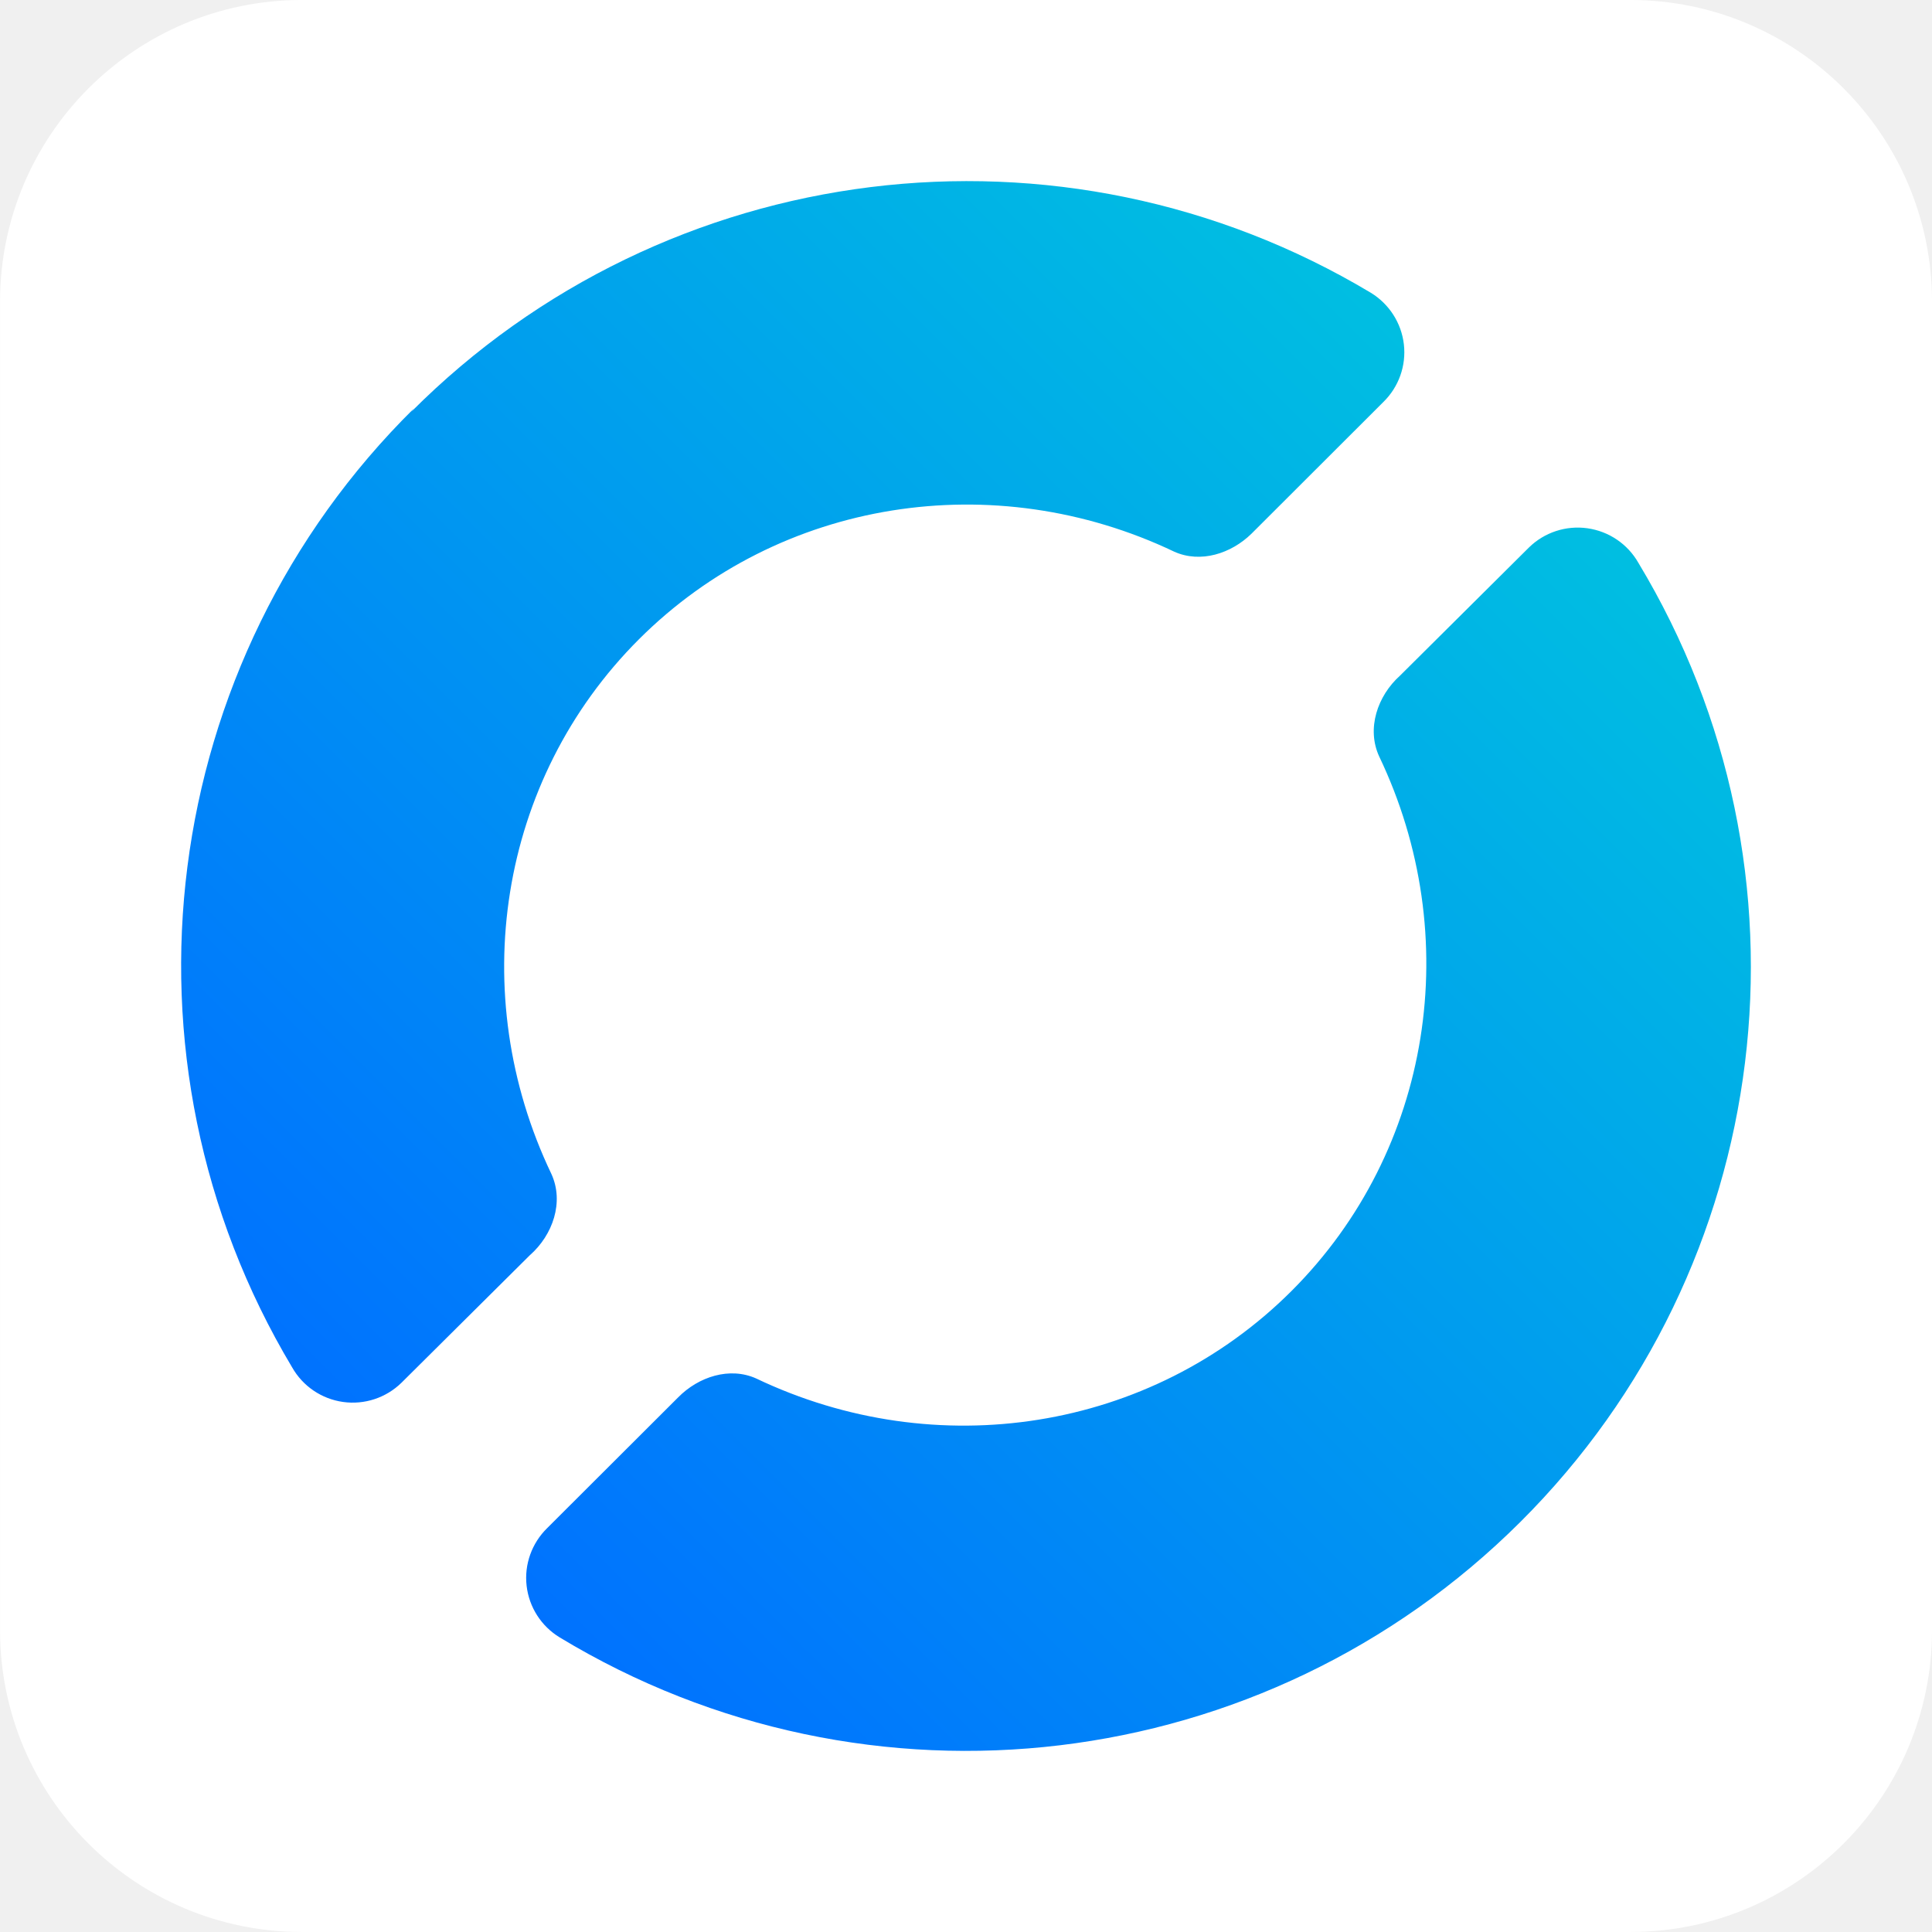
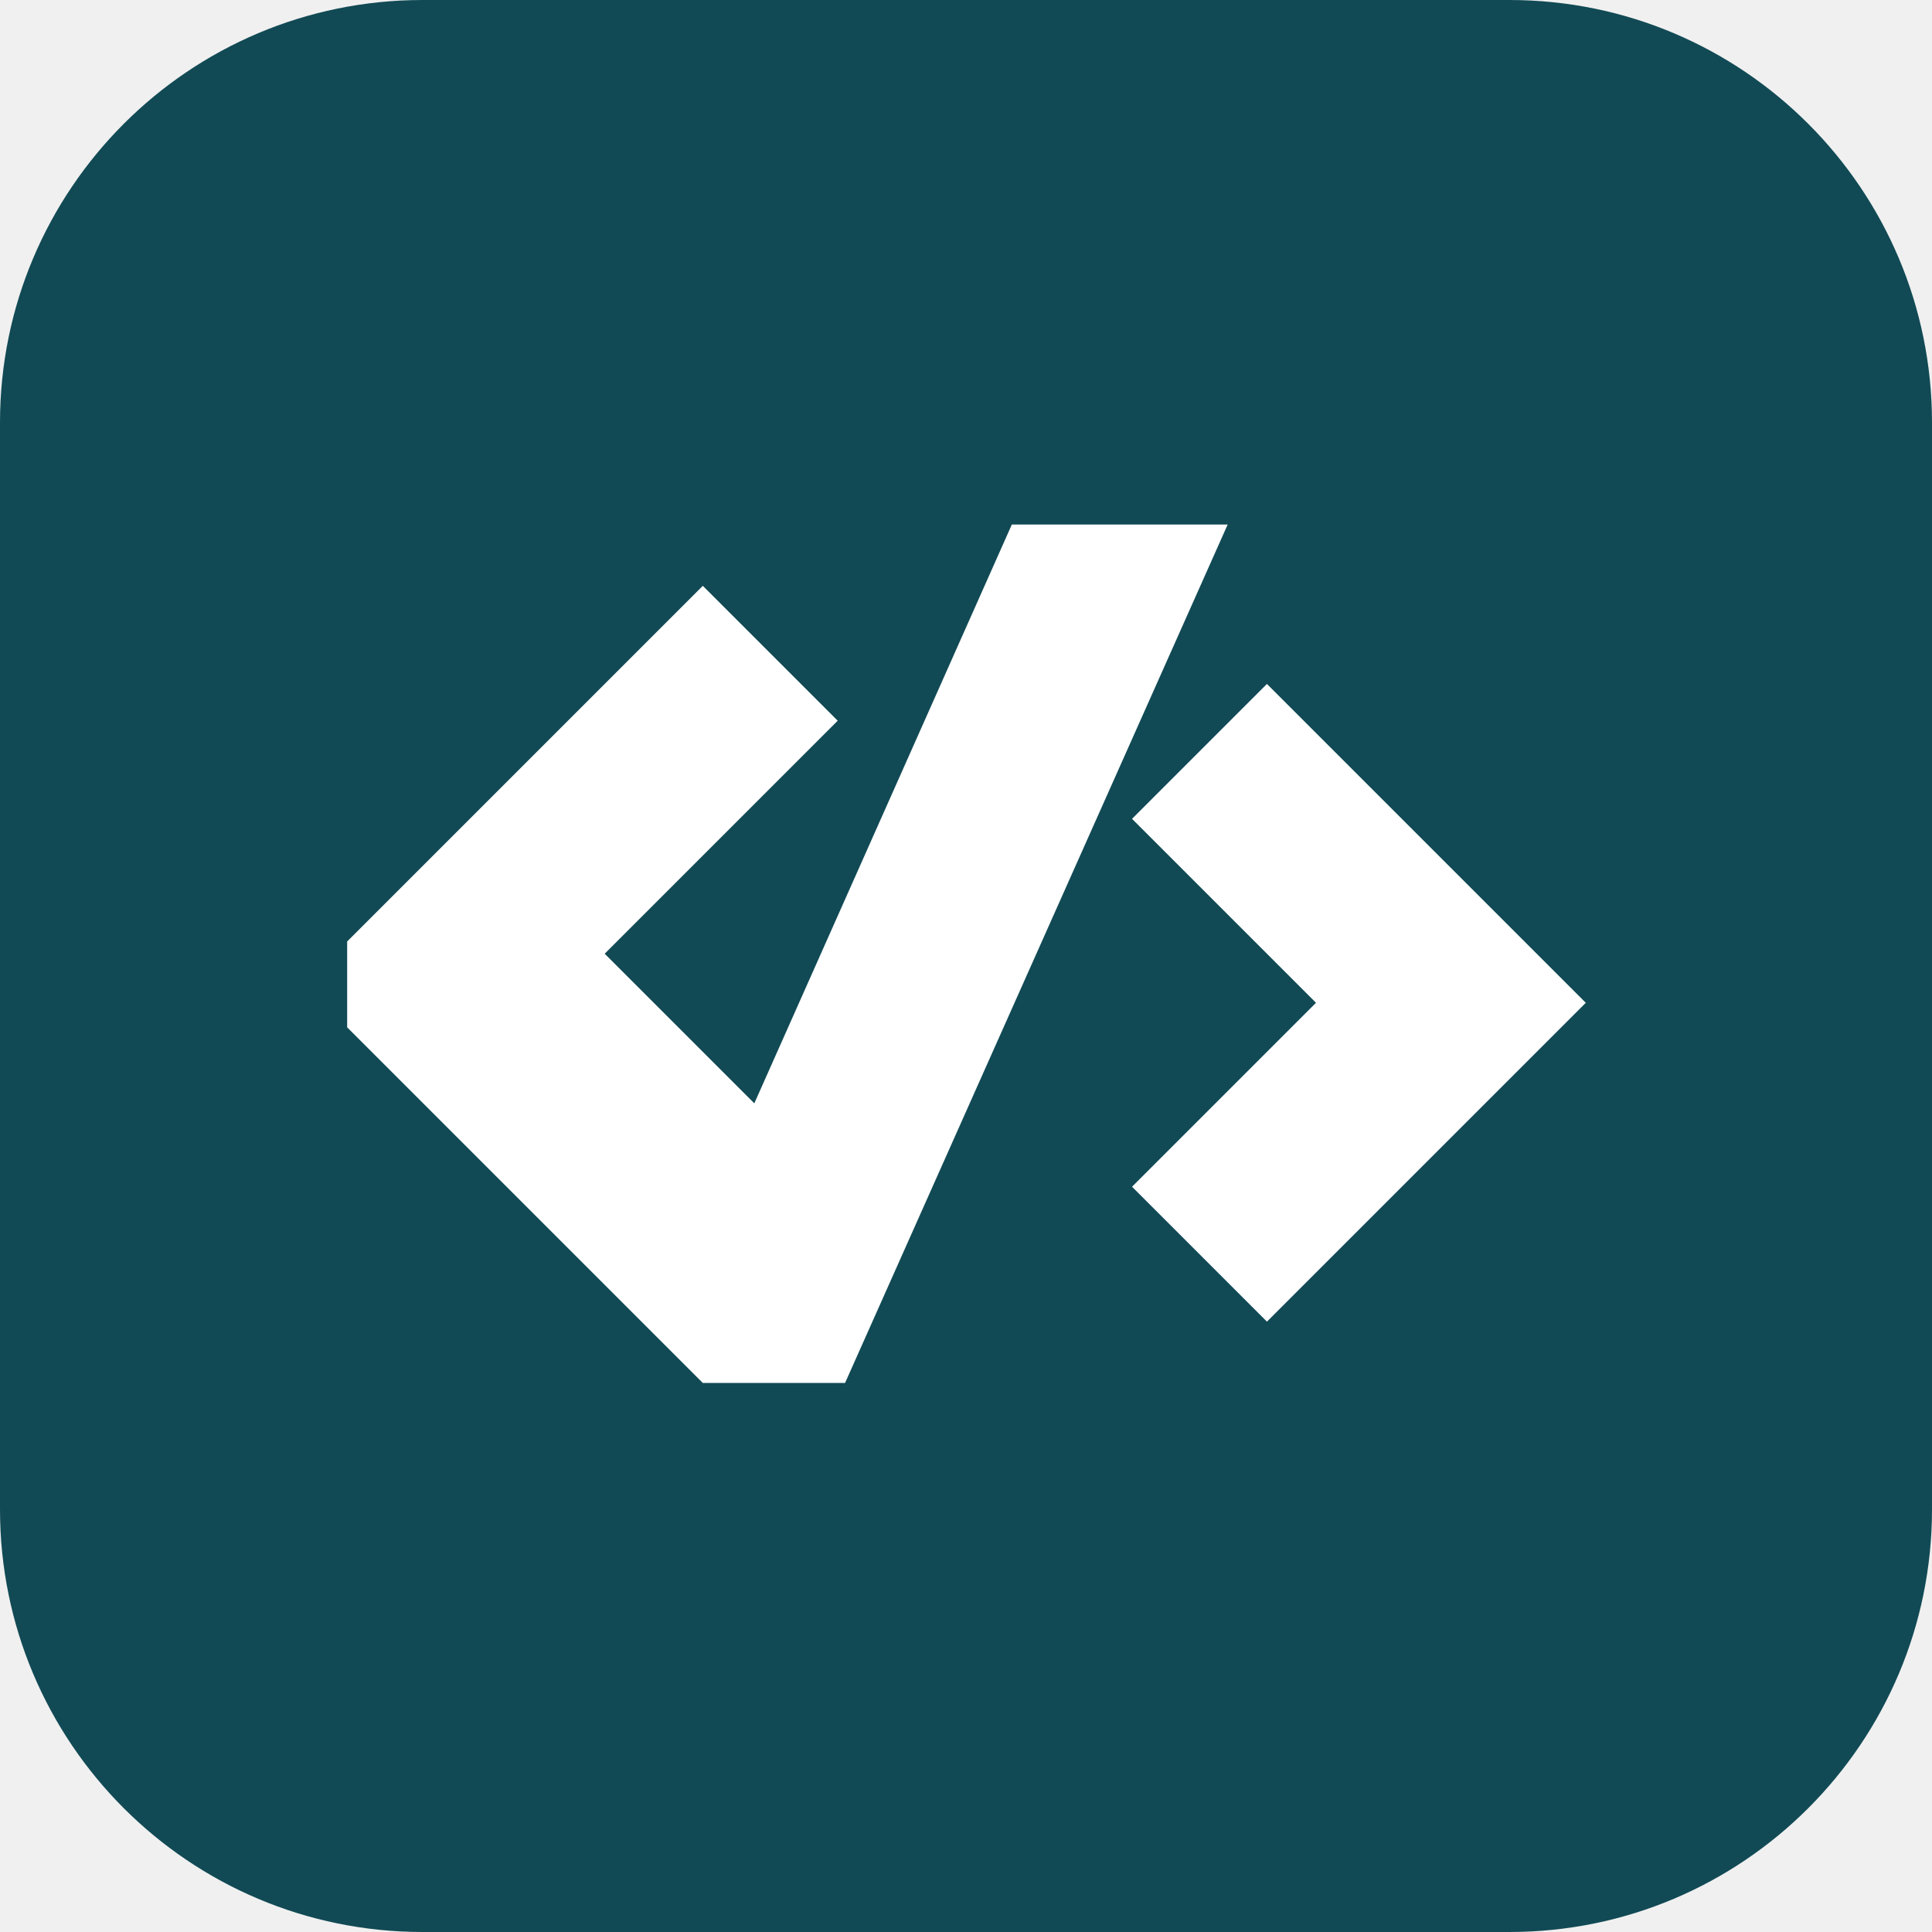
- <svg xmlns="http://www.w3.org/2000/svg" xmlns:xlink="http://www.w3.org/1999/xlink" style="isolation:isolate" viewBox="66.993 897.484 32 32" version="1.1" id="svg11" xml:space="preserve" width="32" height="32">
-   <defs id="defs15">
-     <linearGradient xlink:href="#a" id="linearGradient765" gradientUnits="userSpaceOnUse" gradientTransform="matrix(26.00048,0,0,25.99936,17.98453,891.7487)" x1="0.148" y1="0.851" x2="0.845" y2="0.154" />
-   </defs>
-   <linearGradient id="a" x1="0.148" x2="0.845" y1="0.851" y2="0.154" gradientTransform="matrix(26.301,0,0,26.331,90.67354,911.7572)" gradientUnits="userSpaceOnUse">
-     <stop offset="0" stop-color="#004ba6" id="stop4" style="stop-color:#0071ff;stop-opacity:1;" />
-     <stop offset="1" stop-color="#00bfe1" id="stop6" style="stop-color:#00bfe1;stop-opacity:1;" />
-   </linearGradient>
-   <g id="g763" transform="translate(52.0085,8.73577)">
-     <g id="g761">
-       <rect style="fill:#ffffff;fill-opacity:1;stroke:none;stroke-width:1;stroke-dasharray:none;stroke-opacity:1;paint-order:fill markers stroke" id="rect757" width="32" height="32" x="14.985" y="888.748" rx="5" ry="5" />
-       <path fill="url(#a)" d="m 40.309,897.816 -2.135,2.122 c -0.376,0.337 -0.557,0.879 -0.347,1.337 1.423,2.976 0.883,6.524 -1.451,8.856 -2.335,2.331 -5.887,2.871 -8.867,1.449 -0.439,-0.197 -0.954,-0.03 -1.292,0.313 l -2.17,2.166 c -0.255,0.25 -0.381,0.602 -0.34,0.956 0.041,0.354 0.243,0.669 0.548,0.854 5.113,3.095 11.679,2.306 15.911,-1.912 4.232,-4.216 5.039,-10.773 1.955,-15.887 -0.177,-0.311 -0.489,-0.522 -0.844,-0.572 -0.355,-0.05 -0.713,0.068 -0.968,0.318 z M 21.843,895.511 c -4.253,4.2 -5.086,10.758 -2.02,15.885 0.177,0.312 0.488,0.523 0.843,0.573 0.355,0.05 0.713,-0.068 0.969,-0.319 l 2.123,-2.109 c 0.385,-0.337 0.572,-0.885 0.359,-1.349 -1.423,-2.976 -0.884,-6.524 1.451,-8.856 2.334,-2.331 5.887,-2.871 8.866,-1.45 0.434,0.195 0.942,0.033 1.281,-0.3 l 2.182,-2.179 c 0.255,-0.249 0.381,-0.601 0.34,-0.956 -0.041,-0.353 -0.243,-0.668 -0.548,-0.854 -5.122,-3.068 -11.678,-2.255 -15.893,1.972 z" id="path759" style="fill:url(#linearGradient765);stroke-width:0.988" />
-     </g>
+ <svg xmlns="http://www.w3.org/2000/svg" viewBox="0 0 512 512" width="512" height="512">
+   <rect width="512" height="512" rx="112" fill="#114A55" />
+   <g fill="#FFFFFF" transform="translate(66 139) scale(0.65)">
+     <polygon points="40,170 185,25 240,80 145,175 206,236 311,0 399,0 243,350 185,350 40,205" />
+     <polygon points="415,65 545,195 415,325 360,270 435,195 360,120" />
  </g>
</svg>
